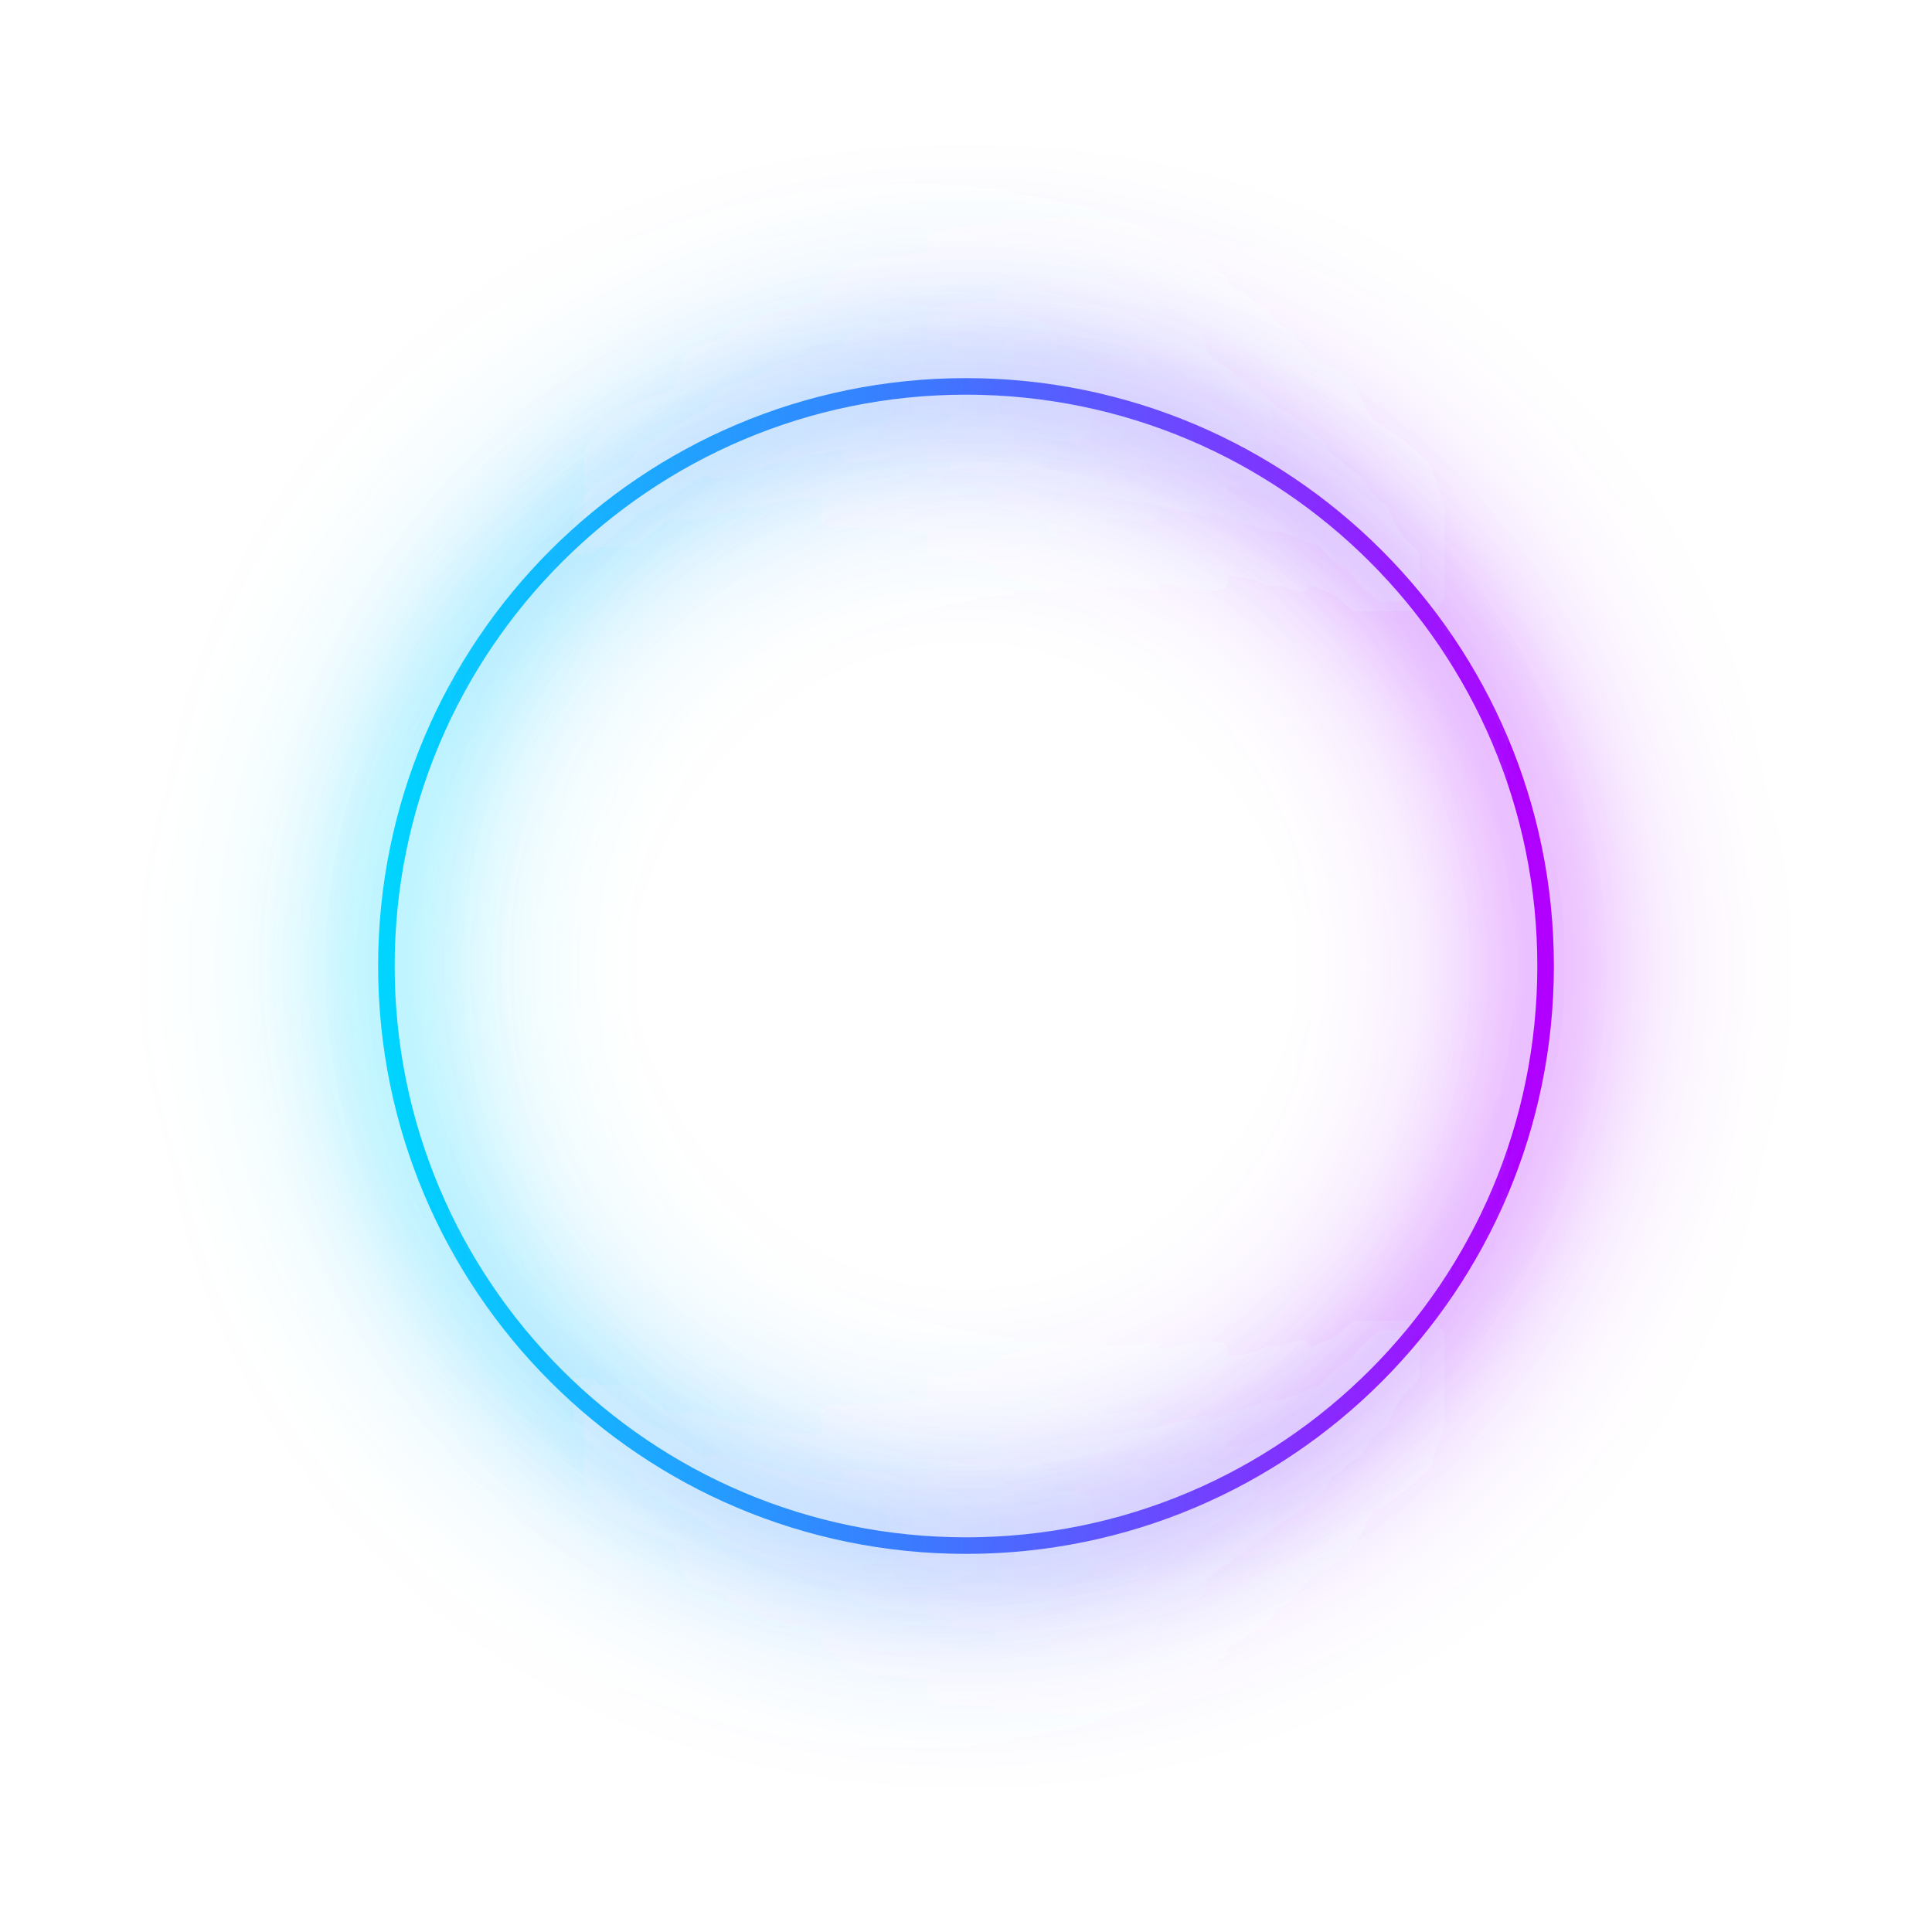
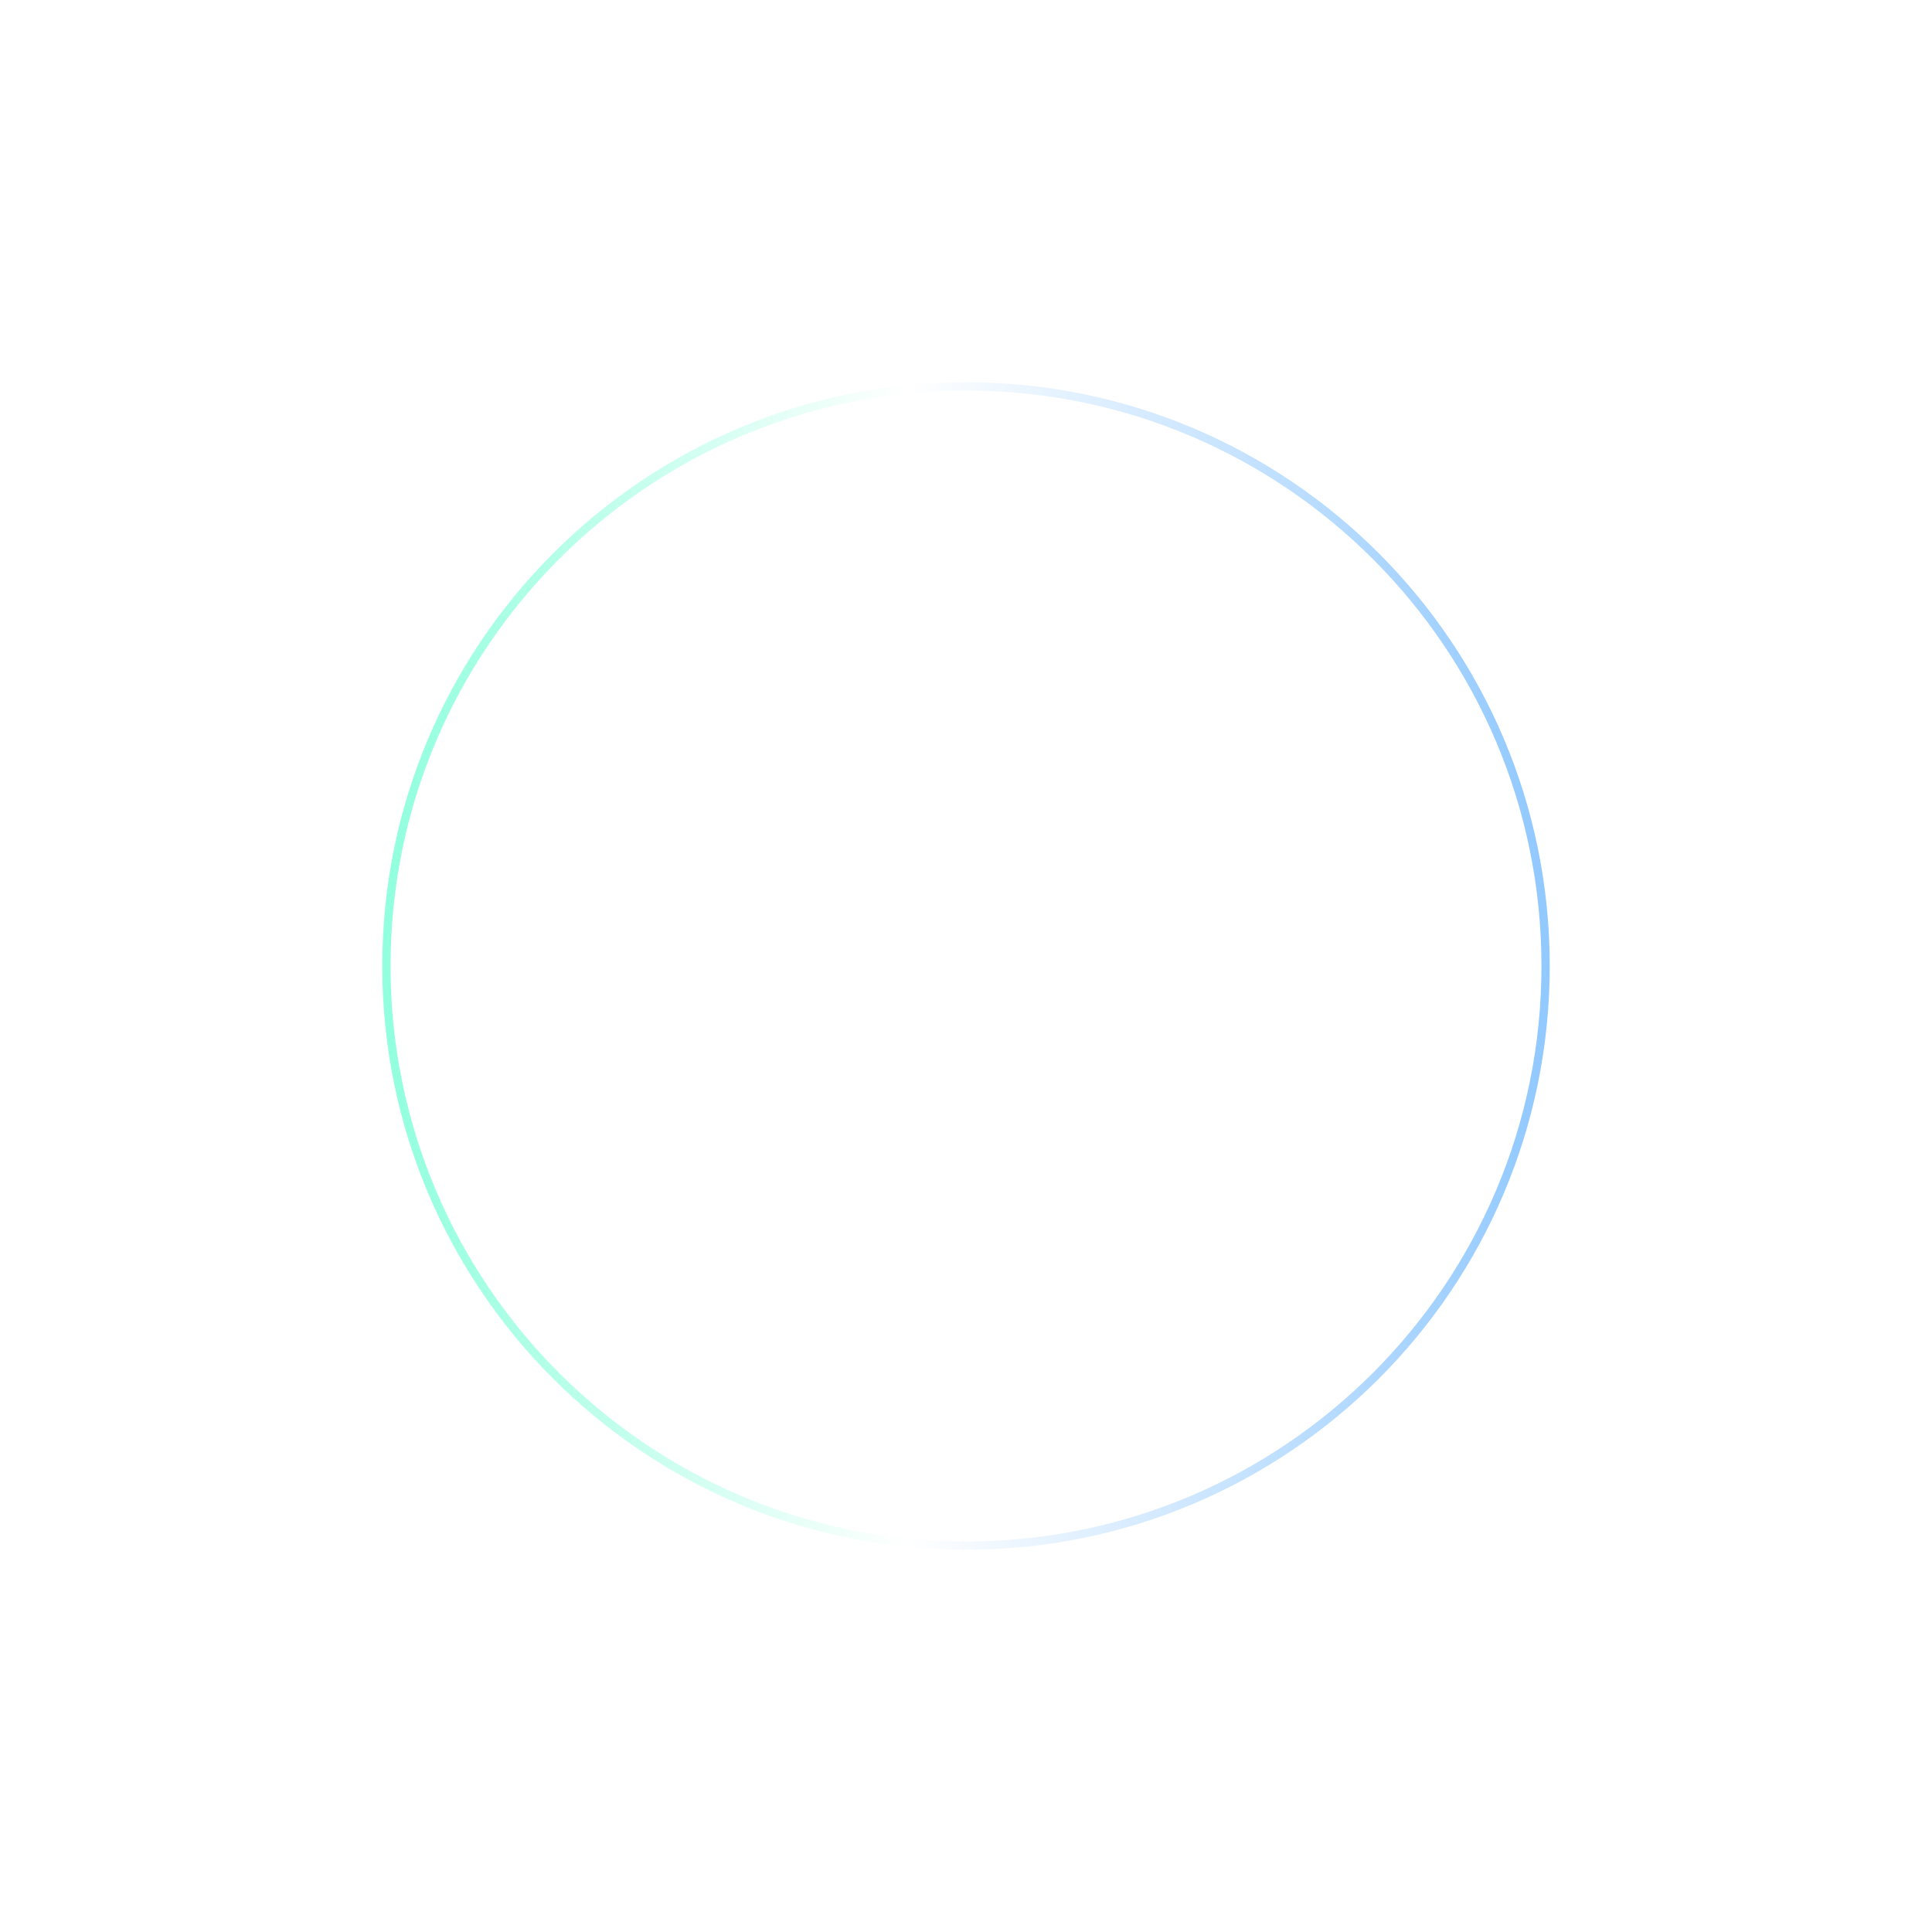
<svg xmlns="http://www.w3.org/2000/svg" width="700" height="700" viewBox="0 0 700 700">
  <defs>
    <linearGradient id="portalGradient" x1="0%" y1="50%" x2="100%" y2="50%">
-       <stop offset="0%" stop-color="#00D4FF" />
-       <stop offset="45%" stop-color="#3A7BFF" />
-       <stop offset="100%" stop-color="#B100FF" />
+       <stop offset="0%" stop-color="#92ffde" />
+       <stop offset="45%" stop-color="#ffffff" />
+       <stop offset="100%" stop-color="#92c9ff" />
    </linearGradient>
-     <filter id="glow" x="-100%" y="-100%" width="300%" height="300%">
-       <feGaussianBlur stdDeviation="18" result="blur" />
-       <feMerge>
-         <feMergeNode in="blur" />
-         <feMergeNode in="SourceGraphic" />
-       </feMerge>
-     </filter>
-     <filter id="strongGlow" x="-100%" y="-100%" width="300%" height="300%">
-       <feGaussianBlur stdDeviation="35" result="blur" />
-       <feColorMatrix in="blur" type="matrix" values="         1 0 0 0 0         0 1 0 0 0         0 0 1 0 0         0 0 0 1.8 0" />
-     </filter>
  </defs>
-   <circle cx="350" cy="350" r="210" fill="none" stroke="url(#portalGradient)" stroke-width="12" opacity="0.55" filter="url(#strongGlow)" />
-   <circle cx="350" cy="350" r="210" fill="none" stroke="url(#portalGradient)" stroke-width="6" filter="url(#glow)" />
+   <circle cx="350" cy="350" r="210" fill="none" stroke="url(#portalGradient)" stroke-width="0" opacity="0.55" filter="url(#strongGlow)" />
+   <circle cx="350" cy="350" r="210" fill="none" stroke="url(#portalGradient)" stroke-width="2" filter="url(#glow)" />
  <circle cx="350" cy="350" r="210" fill="none" stroke="url(#portalGradient)" stroke-width="3" />
</svg>
